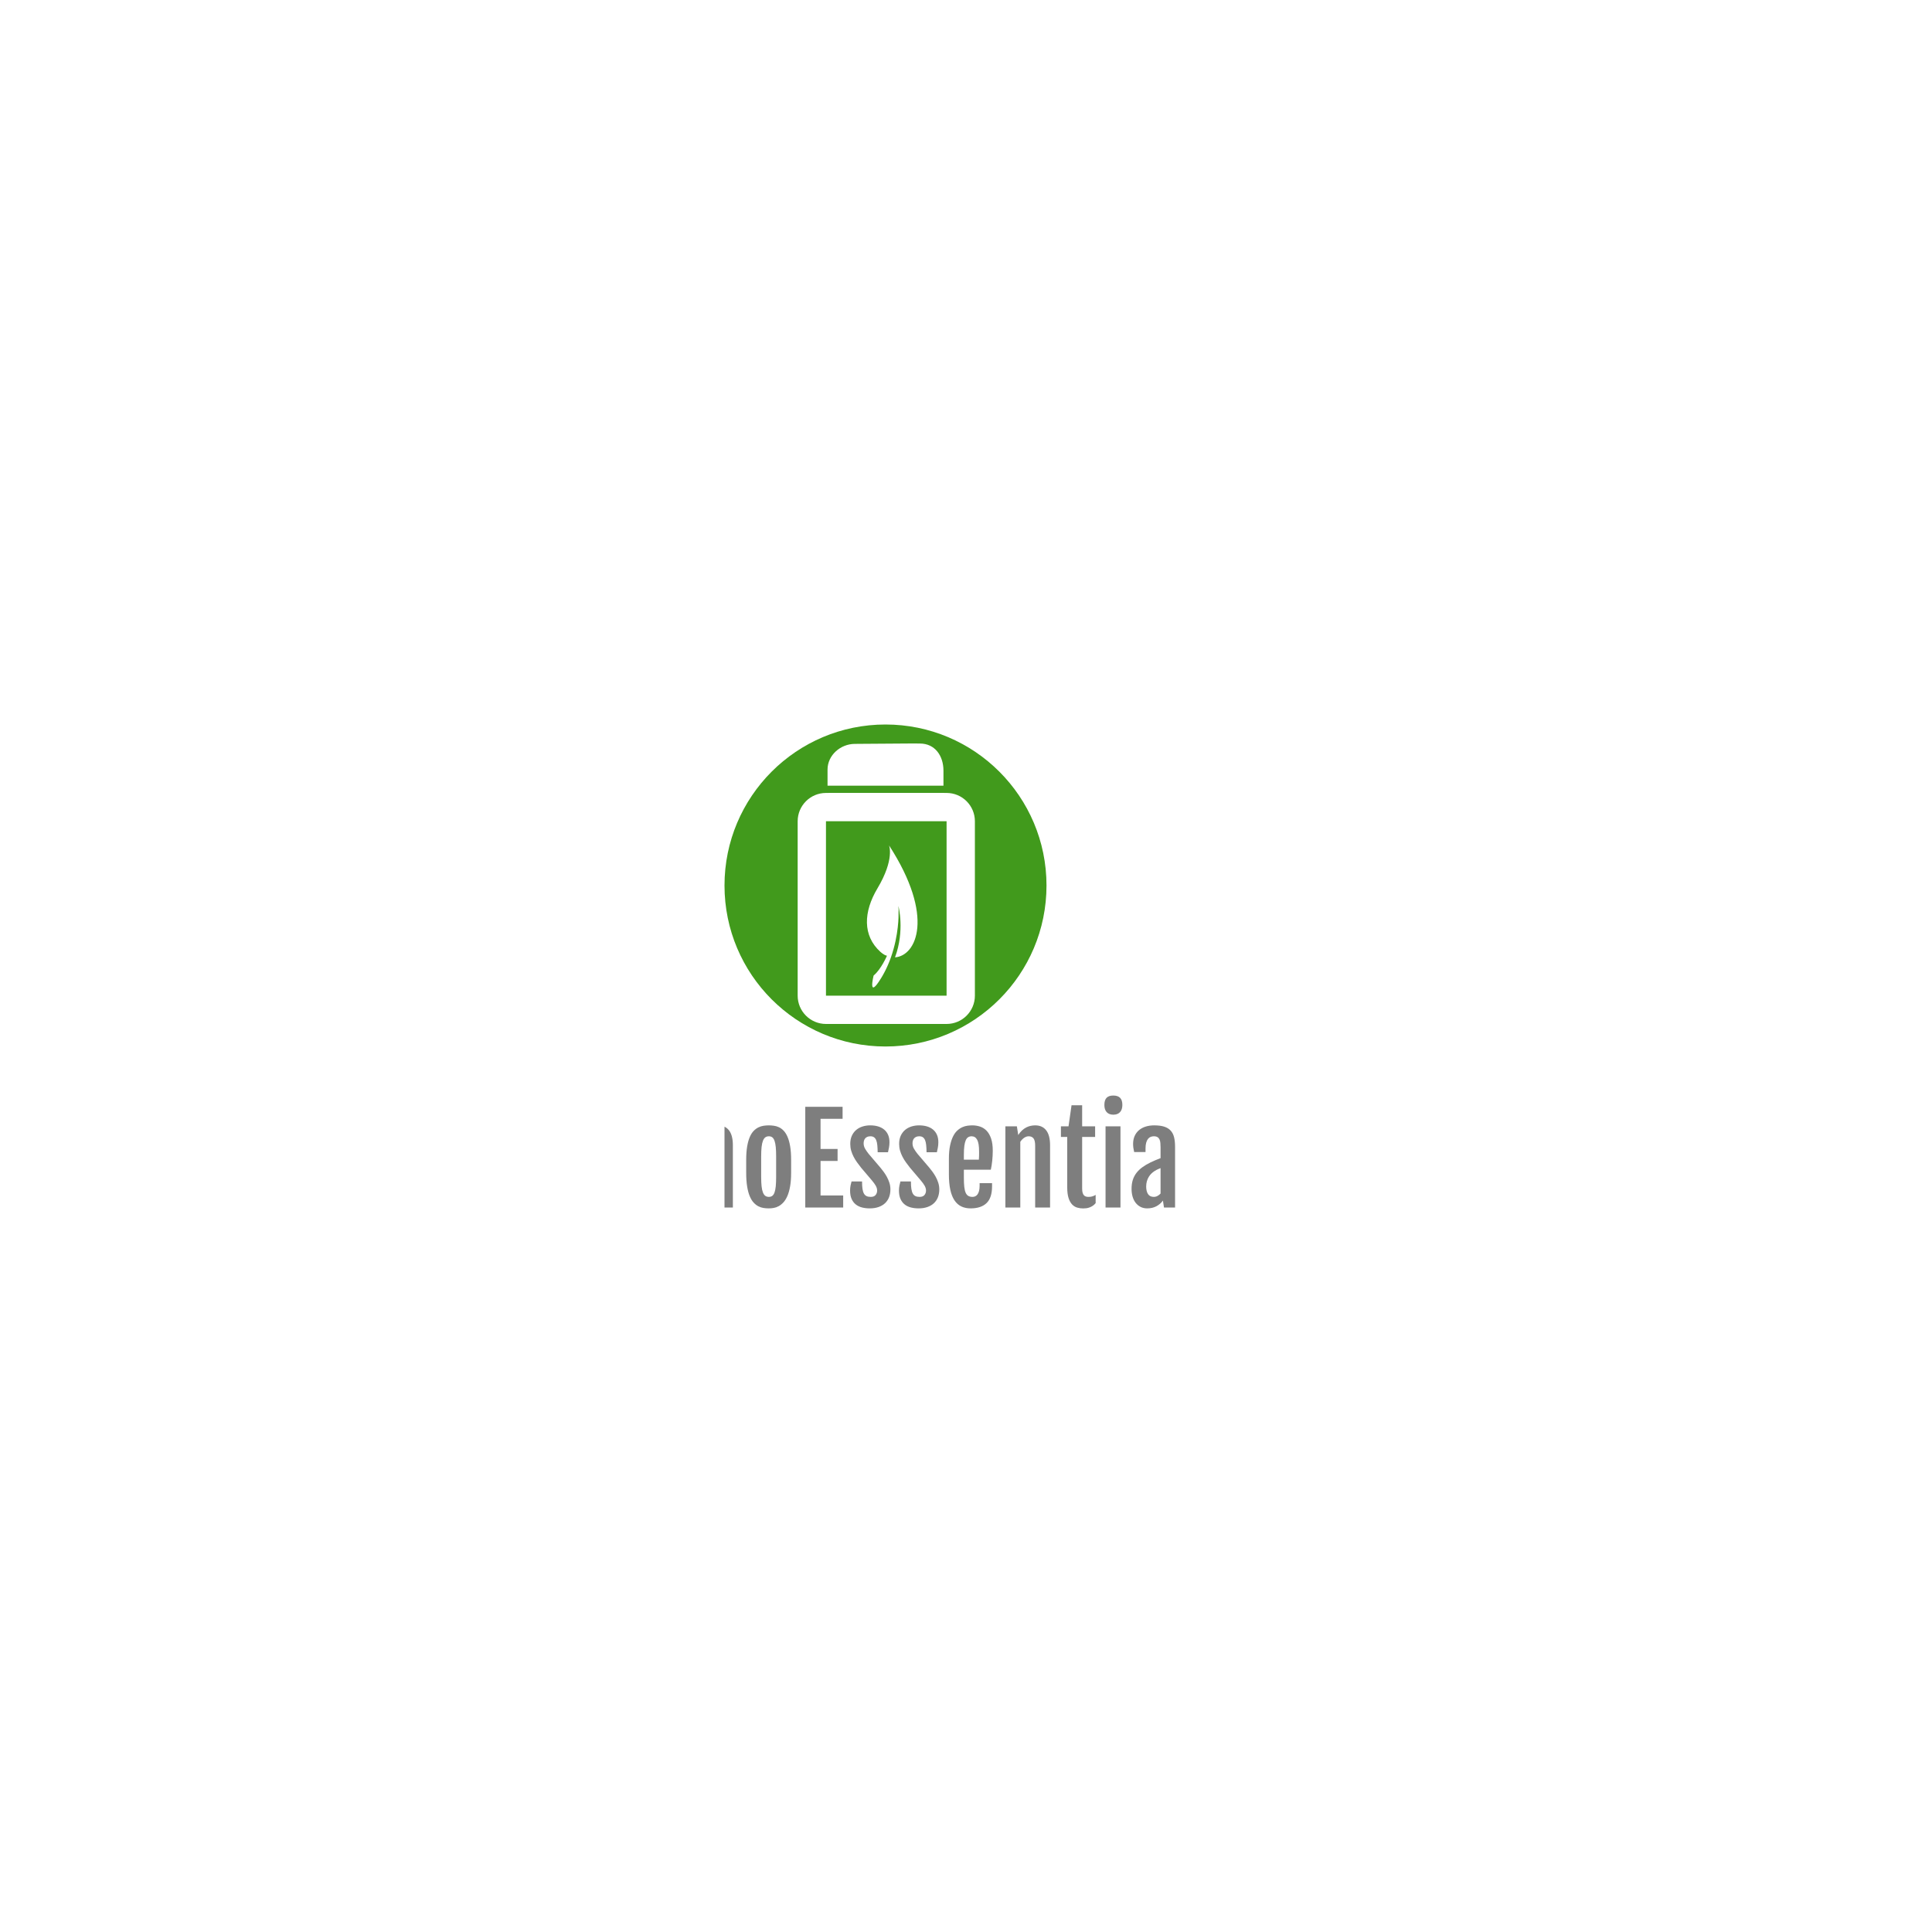
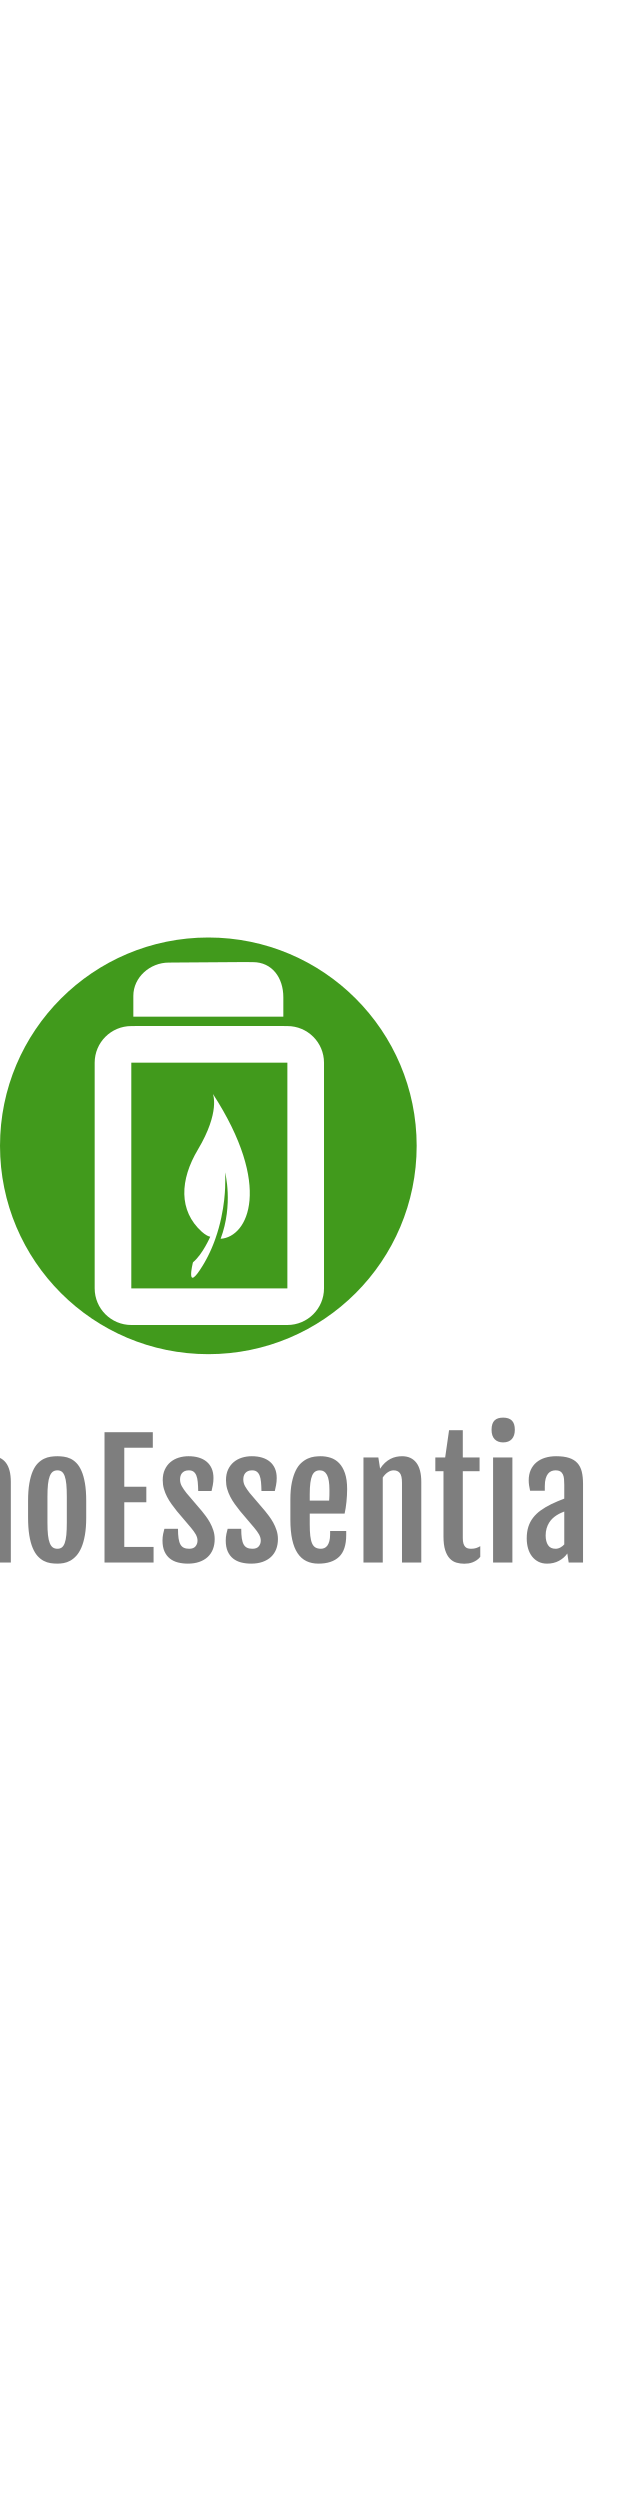
- <svg xmlns="http://www.w3.org/2000/svg" width="500" height="500" viewBox="0 0 100 400">
+ <svg xmlns="http://www.w3.org/2000/svg" viewBox="0 0 100 400">
  <defs>
    <linearGradient x1="0" y1="0.5" x2="1" y2="0.5" id="circle">
      <stop offset="0%" stop-color="#419a1c" />
      <stop offset="100%" stop-color="#419a1c" />
    </linearGradient>
    <linearGradient x1="0" y1="0.5" x2="1" y2="0.5" id="square">
      <stop offset="0%" stop-color="#ffffff" />
      <stop offset="100%" stop-color="#ffffff" />
    </linearGradient>
    <linearGradient x1="0" y1="0.5" x2="1" y2="0.5" id="roundSquare">
      <stop offset="0%" stop-color="#ffffff" />
      <stop offset="100%" stop-color="#ffffff" />
    </linearGradient>
    <linearGradient x1="0" y1="0.5" x2="1" y2="0.5" id="leaf">
      <stop offset="0%" stop-color="#ffffff" />
      <stop offset="100%" stop-color="#ffffff" />
    </linearGradient>
    <linearGradient x1="0" y1="0.5" x2="1" y2="0.5" id="text">
      <stop offset="0%" stop-color="#7e7e7e" />
      <stop offset="100%" stop-color="#7e7e7e" />
    </linearGradient>
  </defs>
  <svg viewBox="0 0 150 150">
    <g>
      <circle cx="50" cy="50" r="50" fill="url('#circle')" />
    </g>
  </svg>
  <svg viewBox="0 0 150 150">
    <g>
      <path fill="url('#square')" d="M33.756,21.234c0,0.008-2.242,0.022-2.242,0.022c-4.856,0-8.792,3.936-8.792,8.792v54.161    c0,4.855,3.936,8.791,8.792,8.791h37.455c4.854,0,8.793-3.936,8.793-8.791V30.047c0-4.856-3.938-8.792-8.793-8.792    c0,0-2.245-0.013-2.245-0.021H33.756z M68.969,30.047v54.162H31.512V30.047H68.969z" stroke="none" style="" />
    </g>
  </svg>
  <svg viewBox="0 0 150 150">
    <g>
      <path fill="url('#roundSquare')" d="M68,14.337c0-4.653-2.66-8.425-7.309-8.425c0,0-2.096-0.014-2.096-0.02L43.088,6    c0,0.006-2.584,0.021-2.584,0.021C36.001,6.021,32,9.555,32,14v5h36V14.337z" stroke="none" style="" />
    </g>
  </svg>
  <svg viewBox="-120-150 600 600">
    <g>
      <path d="M84.385,0.139c0,0,7.216,17.238-14.382,53.421c-17.426,29.192-18.639,58.697,3.698,78.898             c1.574,1.424,3.225,2.605,4.922,3.58c1.028,0.549,2.12,0.998,3.211,1.226c0,0-7.284,16.83-16.376,24.38             c-0.191,0.297-0.294,0.453-0.294,0.453s-7.554,30.633,9.402,2.949c0.595-0.971,1.168-1.947,1.731-2.924             c0.163-0.283,0.321-0.566,0.481-0.85c0.466-0.824,0.925-1.648,1.368-2.477c0.141-0.262,0.276-0.524,0.415-0.787             c0.398-0.754,0.789-1.51,1.169-2.266c0.16-0.316,0.316-0.633,0.473-0.949c0.369-0.75,0.73-1.5,1.083-2.25             c0.133-0.283,0.267-0.565,0.397-0.848c0.373-0.807,0.734-1.613,1.088-2.42c0.12-0.273,0.242-0.548,0.36-0.821             c0.356-0.825,0.701-1.651,1.038-2.476c0.117-0.285,0.235-0.572,0.35-0.858c0.327-0.813,0.645-1.626,0.954-2.437             c0.111-0.293,0.223-0.586,0.332-0.879c0.3-0.803,0.593-1.604,0.876-2.401c10.097-28.437,9.512-53.575,9.512-53.575             c0,0.004,0,0.008-0.001,0.013c0.145-3.411,0.118-6.859-0.118-10.318c0,0,8.102,30.597-4.262,63.721             C118.147,137.541,141.861,88.845,84.385,0.139z" fill="url('#leaf')" stroke="none" style="" />
    </g>
  </svg>
  <svg viewBox="-130 -250 400 100">
    <g>
      <path d="M-242.455 0L-242.455-83.4L-211.545-83.4L-211.545-73.44L-229.805-73.44L-229.805-48.49L-215.695-48.49L-215.695-38.53L-229.805-38.53L-229.805-9.96L-211.055-9.96L-211.055 0L-242.455 0ZM-187.038 0.73L-187.038 0.73Q-195.528 0.73 -199.998-6.25Q-204.468-13.23 -204.468-27.54L-204.468-27.54L-204.468-40.23Q-204.468-46.63 -203.538-51.2Q-202.608-55.76 -201.078-58.86Q-199.538-61.96 -197.558-63.77Q-195.578-65.58 -193.478-66.53Q-191.378-67.48 -189.328-67.75Q-187.278-68.02 -185.568-68.02L-185.568-68.02Q-182.158-68.02 -179.318-67.11Q-176.488-66.21 -174.438-64.38Q-172.388-62.55 -171.268-59.77Q-170.138-56.98 -170.138-53.22L-170.138-53.22Q-170.138-50.88 -170.358-49.19Q-170.578-47.51 -170.968-45.95L-170.968-45.95L-180.838-45.95L-180.838-48.19Q-180.838-53.27 -182.028-56.13Q-183.228-58.98 -185.958-58.98L-185.958-58.98Q-187.478-58.98 -188.598-58.28Q-189.718-57.57 -190.478-55.86Q-191.238-54.15 -191.598-51.27Q-191.968-48.39 -191.968-44.04L-191.968-44.04L-191.968-24.95Q-191.968-20.56 -191.678-17.48Q-191.378-14.4 -190.648-12.48Q-189.918-10.55 -188.698-9.67Q-187.478-8.79 -185.668-8.79L-185.668-8.79Q-184.738-8.79 -183.858-9.25Q-182.988-9.72 -182.328-10.79Q-181.668-11.87 -181.248-13.65Q-180.838-15.43 -180.838-18.07L-180.838-18.07L-180.838-20.17L-170.188-20.17L-170.188-17.58Q-170.188-8.01 -174.418-3.64Q-178.638 0.73 -187.038 0.73ZM-160.178 0L-160.178-88.82L-147.828-88.82L-147.828-73L-148.458-61.47Q-147.098-63.38 -145.508-64.62Q-143.918-65.87 -142.238-66.63Q-140.548-67.38 -138.818-67.7Q-137.088-68.02 -135.378-68.02L-135.378-68.02Q-129.468-68.02 -126.268-63.89Q-123.068-59.77 -123.068-51.51L-123.068-51.51L-123.068 0L-135.428 0L-135.428-51.07Q-135.428-55.52 -136.788-57.25Q-138.158-58.98 -140.798-58.98L-140.798-58.98Q-142.648-58.98 -144.528-57.74Q-146.408-56.49 -147.828-54.3L-147.828-54.3L-147.828 0L-160.178 0ZM-93.336 0.73L-93.336 0.73Q-95.486 0.73 -97.706 0.39Q-99.926 0.05 -102.006-1.03Q-104.076-2.1 -105.906-4.1Q-107.736-6.1 -109.106-9.38Q-110.476-12.65 -111.256-17.43Q-112.036-22.22 -112.036-28.86L-112.036-28.86L-112.036-39.4Q-112.036-45.95 -111.226-50.61Q-110.426-55.27 -109.036-58.45Q-107.646-61.62 -105.786-63.5Q-103.926-65.38 -101.856-66.38Q-99.776-67.38 -97.586-67.7Q-95.386-68.02 -93.286-68.02L-93.286-68.02Q-91.286-68.02 -89.136-67.72Q-86.986-67.43 -84.936-66.48Q-82.886-65.53 -81.056-63.65Q-79.226-61.77 -77.836-58.59Q-76.436-55.42 -75.636-50.71Q-74.826-46 -74.826-39.4L-74.826-39.4L-74.826-28.86Q-74.826-22.31 -75.656-17.58Q-76.486-12.84 -77.906-9.57Q-79.326-6.3 -81.176-4.27Q-83.036-2.25 -85.086-1.12Q-87.136 0 -89.256 0.37Q-91.386 0.73 -93.336 0.73ZM-93.236-8.79L-93.236-8.79Q-91.576-8.79 -90.426-9.64Q-89.286-10.5 -88.576-12.45Q-87.866-14.4 -87.546-17.6Q-87.236-20.8 -87.236-25.54L-87.236-25.54L-87.236-42.09Q-87.236-46.83 -87.546-50.05Q-87.866-53.27 -88.576-55.25Q-89.286-57.23 -90.426-58.11Q-91.576-58.98 -93.236-58.98L-93.236-58.98Q-94.996-58.98 -96.196-58.11Q-97.386-57.23 -98.166-55.25Q-98.946-53.27 -99.296-50.05Q-99.636-46.83 -99.636-42.09L-99.636-42.09L-99.636-25.54Q-99.636-20.8 -99.296-17.6Q-98.946-14.4 -98.166-12.45Q-97.386-10.5 -96.196-9.64Q-94.996-8.79 -93.236-8.79ZM-63.109 0L-63.109-83.4L-32.199-83.4L-32.199-73.44L-50.459-73.44L-50.459-48.49L-36.349-48.49L-36.349-38.53L-50.459-38.53L-50.459-9.96L-31.709-9.96L-31.709 0L-63.109 0ZM-26.002-14.06L-26.002-14.06Q-26.002-16.26 -25.582-18.31Q-25.172-20.36 -24.782-21.58L-24.782-21.58L-16.092-21.58Q-16.092-17.92 -15.722-15.45Q-15.352-12.99 -14.522-11.52Q-13.692-10.06 -12.302-9.42Q-10.912-8.79 -8.912-8.79L-8.912-8.79Q-6.132-8.79 -4.862-10.35Q-3.592-11.91 -3.592-13.96L-3.592-13.96Q-3.592-15.04 -3.882-16.02Q-4.172-16.99 -4.712-17.99Q-5.252-18.99 -6.032-20.02Q-6.812-21.04 -7.792-22.27L-7.792-22.27L-16.822-32.91Q-18.582-35.11 -20.212-37.38Q-21.852-39.65 -23.092-42.07Q-24.342-44.48 -25.102-47.12Q-25.852-49.76 -25.852-52.69L-25.852-52.69Q-25.852-56.59 -24.512-59.47Q-23.172-62.35 -20.902-64.26Q-18.632-66.16 -15.652-67.09Q-12.672-68.02 -9.352-68.02L-9.352-68.02Q-5.692-68.02 -2.762-67.14Q 0.168-66.26  2.268-64.5Q 4.368-62.74  5.498-60.13Q 6.618-57.52  6.618-54.05L 6.618-54.05Q 6.618-51.71  6.198-49.51Q 5.788-47.31  5.398-45.75L 5.398-45.75L-3.152-45.75Q-3.202-49.07 -3.442-51.56Q-3.682-54.05 -4.342-55.69Q-5.002-57.32 -6.152-58.15Q-7.302-58.98 -9.152-58.98L-9.152-58.98Q-10.762-58.98 -11.842-58.47Q-12.912-57.96 -13.572-57.13Q-14.232-56.3 -14.502-55.27Q-14.772-54.25 -14.772-53.17L-14.772-53.17Q-14.772-50.83 -13.652-48.83Q-12.522-46.83 -10.672-44.48L-10.672-44.48L-0.802-32.91Q 0.268-31.59  1.688-29.71Q 3.098-27.83  4.368-25.56Q 5.638-23.29  6.518-20.61Q 7.398-17.92  7.398-14.99L 7.398-14.99Q 7.398-11.43  6.278-8.52Q 5.148-5.62  2.958-3.56Q 0.758-1.51 -2.442-0.39Q-5.642 0.73 -9.742 0.73L-9.742 0.73Q-13.112 0.73 -16.092-0.02Q-19.072-0.78 -21.262-2.51Q-23.462-4.25 -24.732-7.08Q-26.002-9.91 -26.002-14.06ZM 14.477-14.06L 14.477-14.06Q 14.477-16.26  14.897-18.31Q 15.307-20.36  15.697-21.58L 15.697-21.58L 24.387-21.58Q 24.387-17.92  24.757-15.45Q 25.127-12.99  25.957-11.52Q 26.787-10.06  28.177-9.42Q 29.567-8.79  31.567-8.79L 31.567-8.79Q 34.347-8.79  35.617-10.35Q 36.887-11.91  36.887-13.96L 36.887-13.96Q 36.887-15.04  36.597-16.02Q 36.307-16.99  35.767-17.99Q 35.227-18.99  34.447-20.02Q 33.667-21.04  32.687-22.27L 32.687-22.27L 23.657-32.91Q 21.897-35.11  20.267-37.38Q 18.627-39.65  17.387-42.07Q 16.137-44.48  15.377-47.12Q 14.627-49.76  14.627-52.69L 14.627-52.69Q 14.627-56.59  15.967-59.47Q 17.307-62.35  19.577-64.26Q 21.847-66.16  24.827-67.09Q 27.807-68.02  31.127-68.02L 31.127-68.02Q 34.787-68.02  37.717-67.14Q 40.647-66.26  42.747-64.5Q 44.847-62.74  45.977-60.13Q 47.097-57.52  47.097-54.05L 47.097-54.05Q 47.097-51.71  46.677-49.51Q 46.267-47.31  45.877-45.75L 45.877-45.75L 37.327-45.75Q 37.277-49.07  37.037-51.56Q 36.797-54.05  36.137-55.69Q 35.477-57.32  34.327-58.15Q 33.177-58.98  31.327-58.98L 31.327-58.98Q 29.717-58.98  28.637-58.47Q 27.567-57.96  26.907-57.13Q 26.247-56.3  25.977-55.27Q 25.707-54.25  25.707-53.17L 25.707-53.17Q 25.707-50.83  26.827-48.83Q 27.957-46.83  29.807-44.48L 29.807-44.48L 39.677-32.91Q 40.747-31.59  42.167-29.71Q 43.577-27.83  44.847-25.56Q 46.117-23.29  46.997-20.61Q 47.877-17.92  47.877-14.99L 47.877-14.99Q 47.877-11.43  46.757-8.52Q 45.627-5.62  43.437-3.56Q 41.237-1.51  38.037-0.39Q 34.837 0.73  30.737 0.73L 30.737 0.73Q 27.367 0.73  24.387-0.02Q 21.407-0.78  19.217-2.51Q 17.017-4.25  15.747-7.08Q 14.477-9.91  14.477-14.06ZM 73.805 0.73L 73.805 0.73Q 69.455 0.73  66.115-0.88Q 62.765-2.49  60.475-5.91Q 58.175-9.33  57.005-14.67Q 55.835-20.02  55.835-27.54L 55.835-27.54L 55.835-40.23Q 55.835-46.63  56.785-51.2Q 57.735-55.76  59.275-58.86Q 60.815-61.96  62.845-63.77Q 64.865-65.58  67.015-66.53Q 69.165-67.48  71.285-67.75Q 73.415-68.02  75.215-68.02L 75.215-68.02Q 78.535-68.02  81.615-67.02Q 84.695-66.02  87.035-63.6Q 89.375-61.18  90.775-57.13Q 92.165-53.08  92.165-47.02L 92.165-47.02Q 92.165-44.97  92.045-42.87Q 91.915-40.77  91.725-38.75Q 91.525-36.72  91.215-34.81Q 90.895-32.91  90.555-31.3L 90.555-31.3L 68.235-31.3L 68.235-24.46Q 68.235-20.07  68.575-17.07Q 68.925-14.06  69.725-12.23Q 70.535-10.4  71.925-9.59Q 73.315-8.79  75.415-8.79L 75.415-8.79Q 76.535-8.79  77.615-9.25Q 78.685-9.72  79.495-10.79Q 80.295-11.87  80.785-13.65Q 81.275-15.43  81.275-18.07L 81.275-18.07L 81.275-20.17L 91.575-20.17L 91.575-17.58Q 91.575-8.01  87.015-3.64Q 82.445 0.73  73.805 0.73ZM 68.235-39.6L 80.635-39.6Q 80.685-40.14  80.735-41.04Q 80.785-41.94  80.815-42.92Q 80.835-43.9  80.835-44.85Q 80.835-45.8  80.835-46.48L 80.835-46.48Q 80.835-53.13  79.275-56.05Q 77.705-58.98  74.635-58.98L 74.635-58.98Q 73.025-58.98  71.805-58.23Q 70.585-57.47  69.795-55.69Q 69.015-53.91  68.625-50.98Q 68.235-48.05  68.235-43.7L 68.235-43.7L 68.235-39.6ZM 102.615 0L 102.615-67.24L 112.135-67.24L 113.255-60.06L 113.255-60.01Q 114.725-62.3  116.405-63.84Q 118.095-65.38  119.895-66.31Q 121.705-67.24  123.585-67.63Q 125.465-68.02  127.315-68.02L 127.315-68.02Q 133.225-68.02  136.425-63.89Q 139.625-59.77  139.625-51.51L 139.625-51.51L 139.625 0L 127.275 0L 127.275-51.07Q 127.275-55.52  125.905-57.25Q 124.535-58.98  121.895-58.98L 121.895-58.98Q 120.045-58.98  118.215-57.76Q 116.385-56.54  114.965-54.39L 114.965-54.39L 114.965 0L 102.615 0ZM 153.829-16.75L 153.829-58.45L 148.609-58.45L 148.609-67.24L 154.909-67.24L 157.399-84.67L 166.189-84.67L 166.189-67.24L 176.929-67.24L 176.929-58.45L 166.189-58.45L 166.189-15.67Q 166.189-13.48  166.599-12.13Q 167.019-10.79  167.749-10.03Q 168.479-9.28  169.459-9.03Q 170.439-8.79  171.509-8.79L 171.509-8.79Q 173.319-8.79  174.709-9.23Q 176.099-9.67  177.369-10.45L 177.369-10.45L 177.369-3.61Q 176.289-2.29  175.049-1.46Q 173.799-0.63  172.489-0.12Q 171.169 0.39  169.799 0.59Q 168.429 0.78  167.109 0.78L 167.109 0.78Q 164.529 0.78  162.129 0.1Q 159.739-0.59  157.889-2.51Q 156.029-4.44  154.929-7.86Q 153.829-11.28  153.829-16.75L 153.829-16.75ZM 191.968-76.86L 191.968-76.86Q 188.548-76.86  186.568-78.91Q 184.598-80.96  184.598-84.91L 184.598-84.91Q 184.598-87.11  185.108-88.6Q 185.618-90.09  186.568-90.99Q 187.528-91.89  188.888-92.31Q 190.258-92.72  192.018-92.72L 192.018-92.72Q 195.678-92.72  197.578-90.87Q 199.488-89.01  199.488-84.91L 199.488-84.91Q 199.488-81.1  197.558-78.98Q 195.628-76.86  191.968-76.86ZM 185.568 0L 185.568-67.24L 197.928-67.24L 197.928 0L 185.568 0ZM 220.098 0.73L 220.098 0.73Q 216.968 0.73  214.548-0.51Q 212.138-1.76  210.478-3.91Q 208.818-6.05  207.958-9.01Q 207.108-11.96  207.108-15.43L 207.108-15.43Q 207.108-19.58  208.128-22.8Q 209.158-26.03  211.138-28.61Q 213.108-31.2  216.038-33.33Q 218.968-35.45  222.828-37.35L 222.828-37.35Q 224.678-38.28  226.998-39.23Q 229.318-40.19  231.128-40.87L 231.128-40.87L 231.128-49.76Q 231.128-51.71  230.978-53.39Q 230.838-55.08  230.278-56.32Q 229.708-57.57  228.588-58.28Q 227.468-58.98  225.508-58.98L 225.508-58.98Q 224.198-58.98  222.948-58.5Q 221.708-58.01  220.748-56.84Q 219.798-55.66  219.238-53.71Q 218.678-51.76  218.678-48.88L 218.678-48.88L 218.678-45.95L 209.258-45.95Q 208.818-47.85  208.598-49.44Q 208.378-51.03  208.378-52.59L 208.378-52.59Q 208.378-56.35  209.668-59.23Q 210.958-62.11  213.278-64.06Q 215.598-66.02  218.828-67.02Q 222.048-68.02  225.908-68.02L 225.908-68.02Q 230.928-68.02  234.258-66.92Q 237.578-65.82  239.548-63.62Q 241.528-61.43  242.338-58.11Q 243.138-54.79  243.138-50.34L 243.138-50.34L 243.138 0L 233.958 0L 233.078-5.76Q 231.078-2.88  227.738-1.07Q 224.388 0.73  220.098 0.73ZM 225.558-8.79L 225.558-8.79Q 227.128-8.79  228.618-9.59Q 230.098-10.4  231.128-11.57L 231.128-11.57L 231.128-32.62Q 230.148-32.23  228.928-31.69Q 227.708-31.15  226.298-30.27L 226.298-30.27Q 224.978-29.44  223.708-28.27Q 222.438-27.1  221.438-25.49Q 220.438-23.88  219.828-21.85Q 219.218-19.82  219.218-17.33L 219.218-17.33Q 219.218-13.48  220.728-11.13Q 222.238-8.79  225.558-8.79Z" fill="url('#text')" />
    </g>
  </svg>
</svg>
